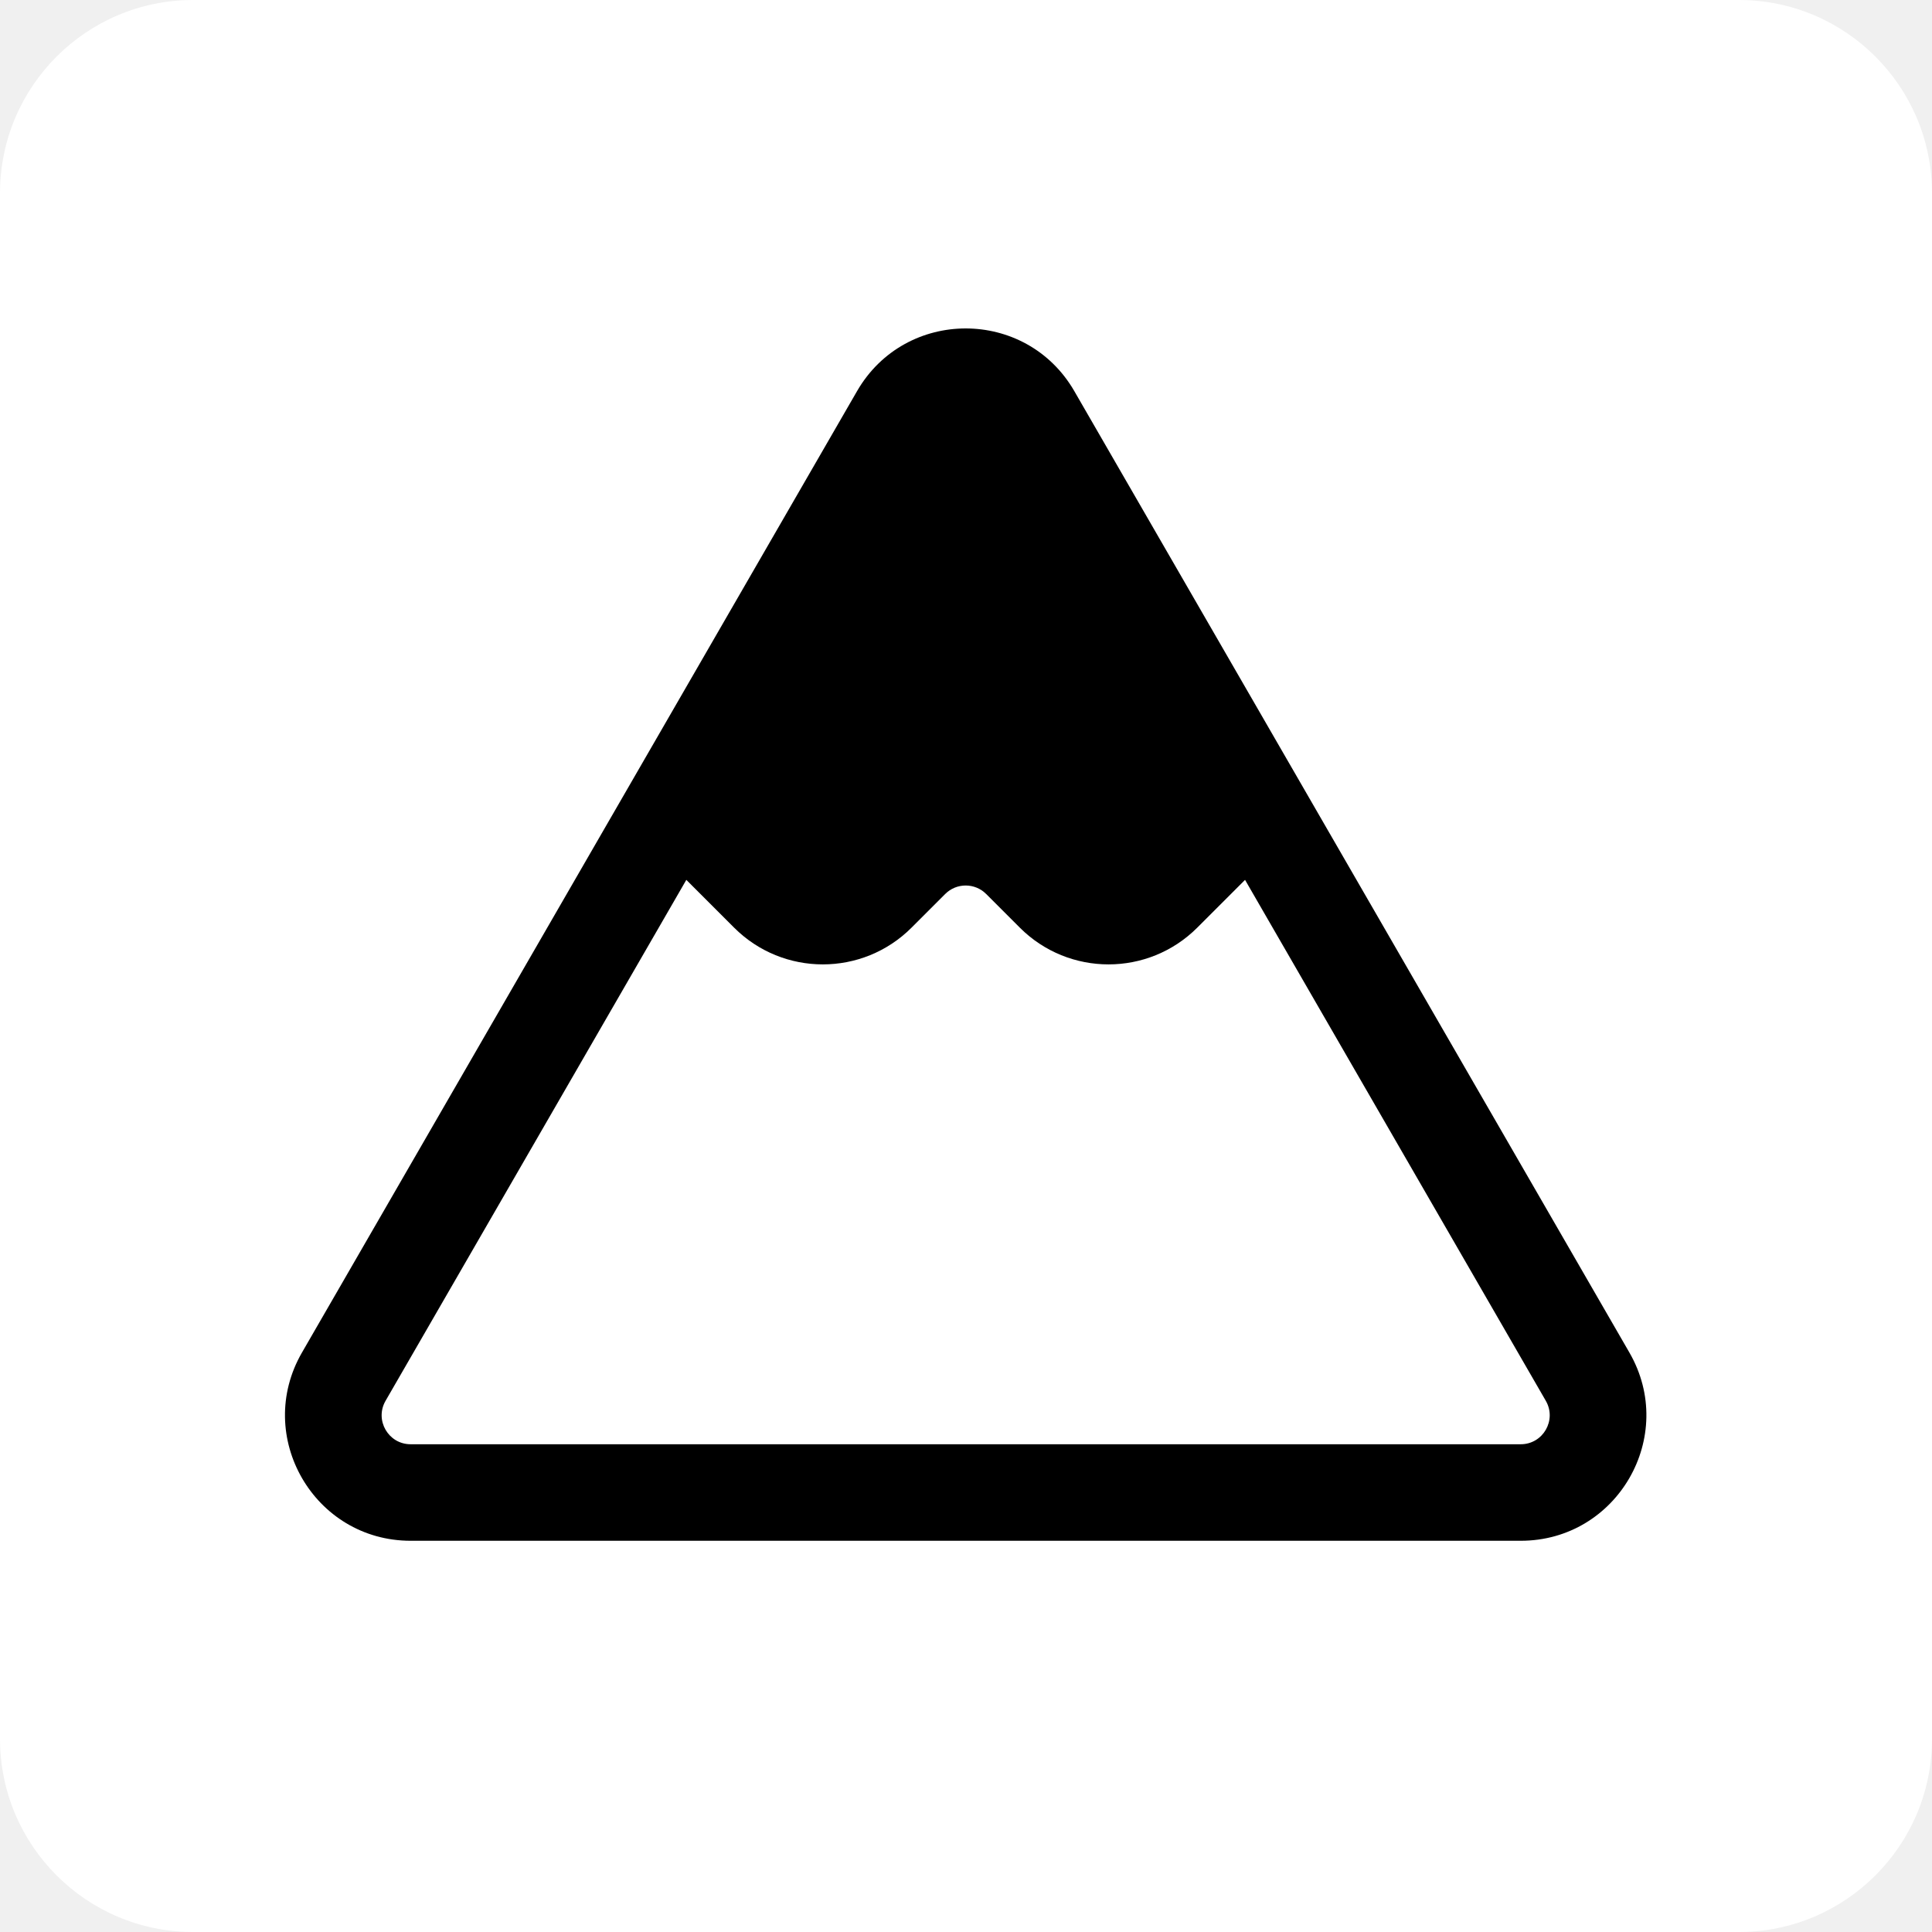
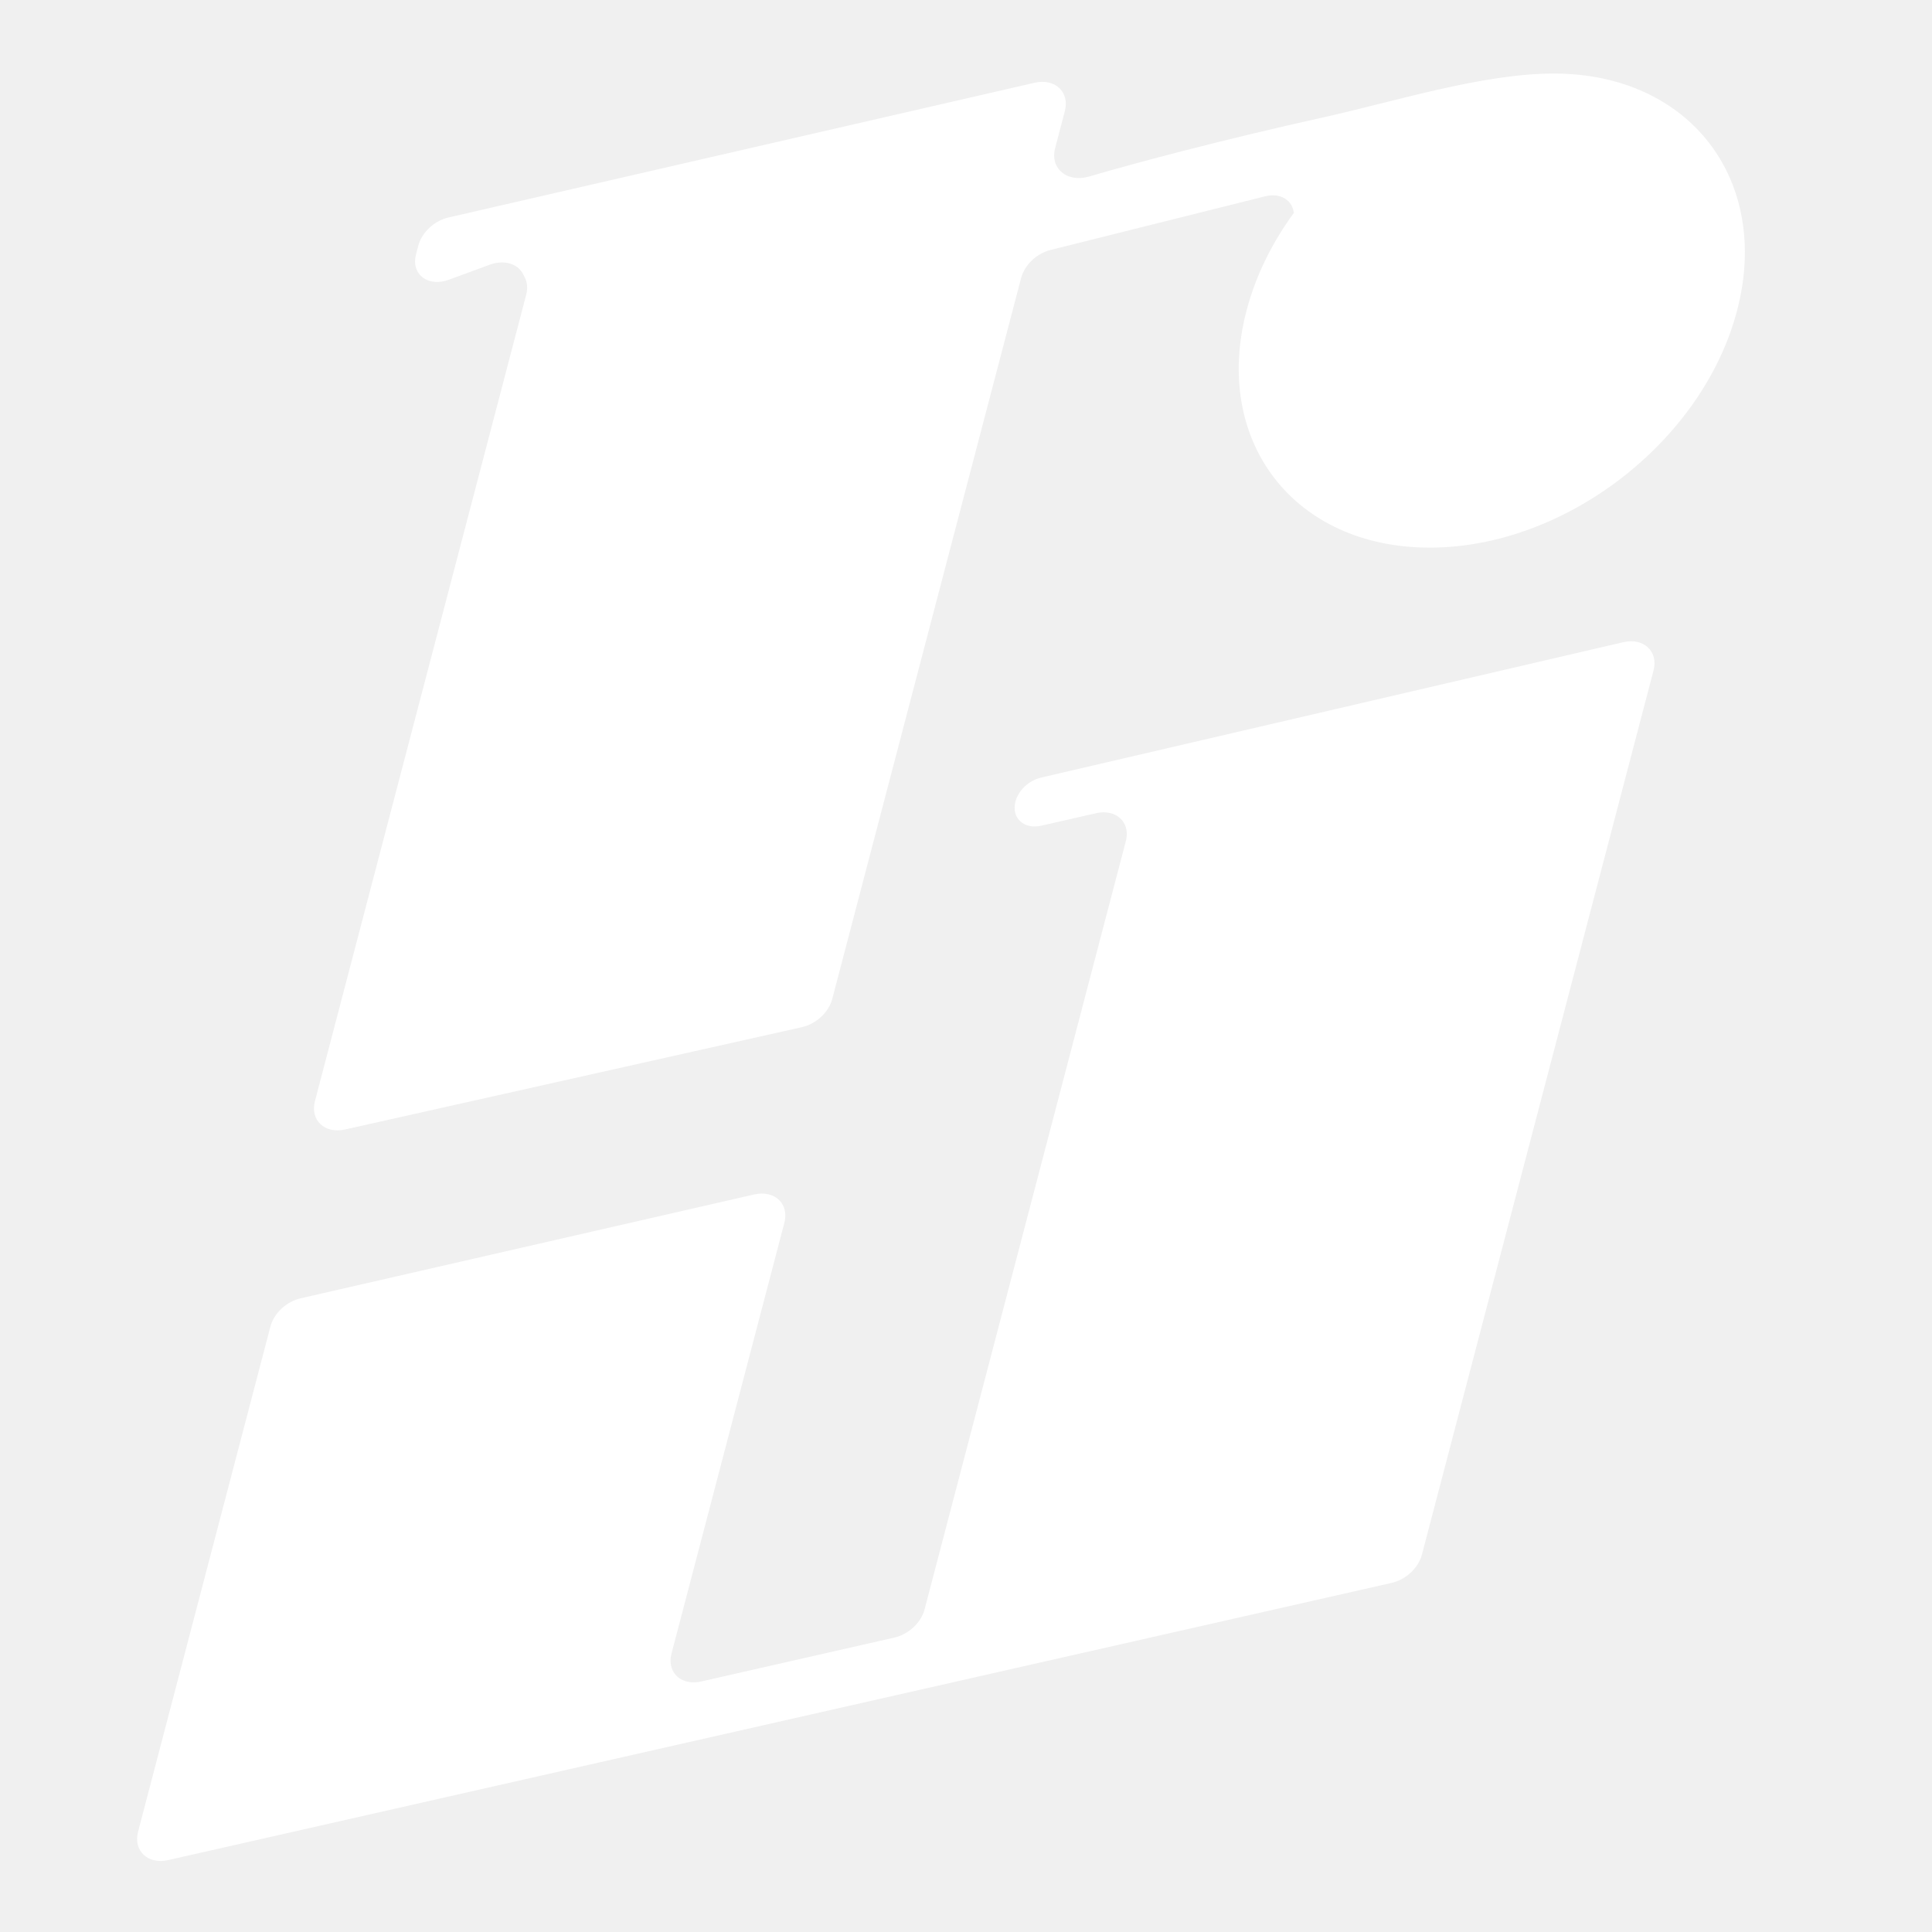
<svg xmlns="http://www.w3.org/2000/svg" width="400" height="400" viewBox="0 0 400 400" fill="none">
-   <rect width="400" height="400" rx="40" fill="white" />
-   <path fill-rule="evenodd" clip-rule="evenodd" d="M222.433 80.99C212.434 63.67 187.435 63.67 177.436 80.99L62.519 280.031C52.52 297.351 65.019 319 85.018 319H314.851C334.85 319 347.349 297.351 337.35 280.031L222.433 80.99ZM142.097 182.167L79.826 290.023C77.519 294.02 80.403 299.016 85.018 299.016H314.851C319.466 299.016 322.351 294.02 320.043 290.023L257.773 182.167L247.881 192.058C237.736 202.204 221.286 202.204 211.141 192.058L204.174 185.091C201.833 182.75 198.037 182.75 195.695 185.091L188.728 192.058C178.583 202.204 162.134 202.204 151.988 192.058L142.097 182.167Z" fill="black" />
+   <path d="M28.583 379.251L55.983 274.66C56.708 271.892 59.285 269.479 62.24 268.803L156.162 247.297C158.221 246.826 160.156 247.278 161.366 248.513C162.489 249.659 162.867 251.357 162.398 253.148L139.025 342.365C138.754 343.4 138.767 344.418 139.064 345.317C139.825 347.631 142.318 348.784 145.163 348.137L185.159 339.049C188.118 338.377 190.703 335.96 191.429 333.189L233.096 174.134C233.368 173.099 233.355 172.082 233.058 171.183C232.297 168.868 229.804 167.716 226.959 168.363L215.536 170.958C211.968 171.769 209.359 169.316 210.235 165.973C210.85 163.626 213.031 161.577 215.537 160.994L336.08 132.96C340.29 131.981 343.382 134.867 342.349 138.811L294.395 321.86C293.668 324.633 291.081 327.05 288.12 327.721L34.809 385.112C30.616 386.062 27.554 383.179 28.583 379.251Z" fill="white" />
+   <path d="M296.004 113.38C324.049 113.38 352.54 91.407 359.641 64.303C366.742 37.199 349.762 15.227 321.717 15.227C306.955 15.227 289.185 20.916 274.032 24.287C252.717 29.029 235.84 33.54 225.437 36.558C220.945 37.861 217.349 34.889 218.454 30.671L220.467 22.986C221.499 19.049 218.42 16.164 214.218 17.13L92.849 45.029C89.897 45.707 87.322 48.12 86.598 50.885L86.12 52.71C85.587 54.743 86.223 56.62 87.785 57.63C89.141 58.505 91.028 58.617 92.889 57.932L101.386 54.808C104.31 53.732 107.161 54.533 108.302 56.751L108.639 57.407C109.177 58.453 109.282 59.725 108.939 61.032L65.202 227.986C64.175 231.907 67.224 234.789 71.409 233.852L166.021 212.664C168.987 212 171.585 209.579 172.313 206.799L211.406 57.573C212.118 54.858 214.615 52.476 217.514 51.752L261.956 40.637C264.827 39.919 267.311 41.207 267.797 43.665C267.823 43.798 267.856 43.928 267.895 44.055C263.382 50.228 259.971 57.084 258.08 64.303C250.98 91.407 267.959 113.38 296.004 113.38Z" fill="white" />
</svg>
